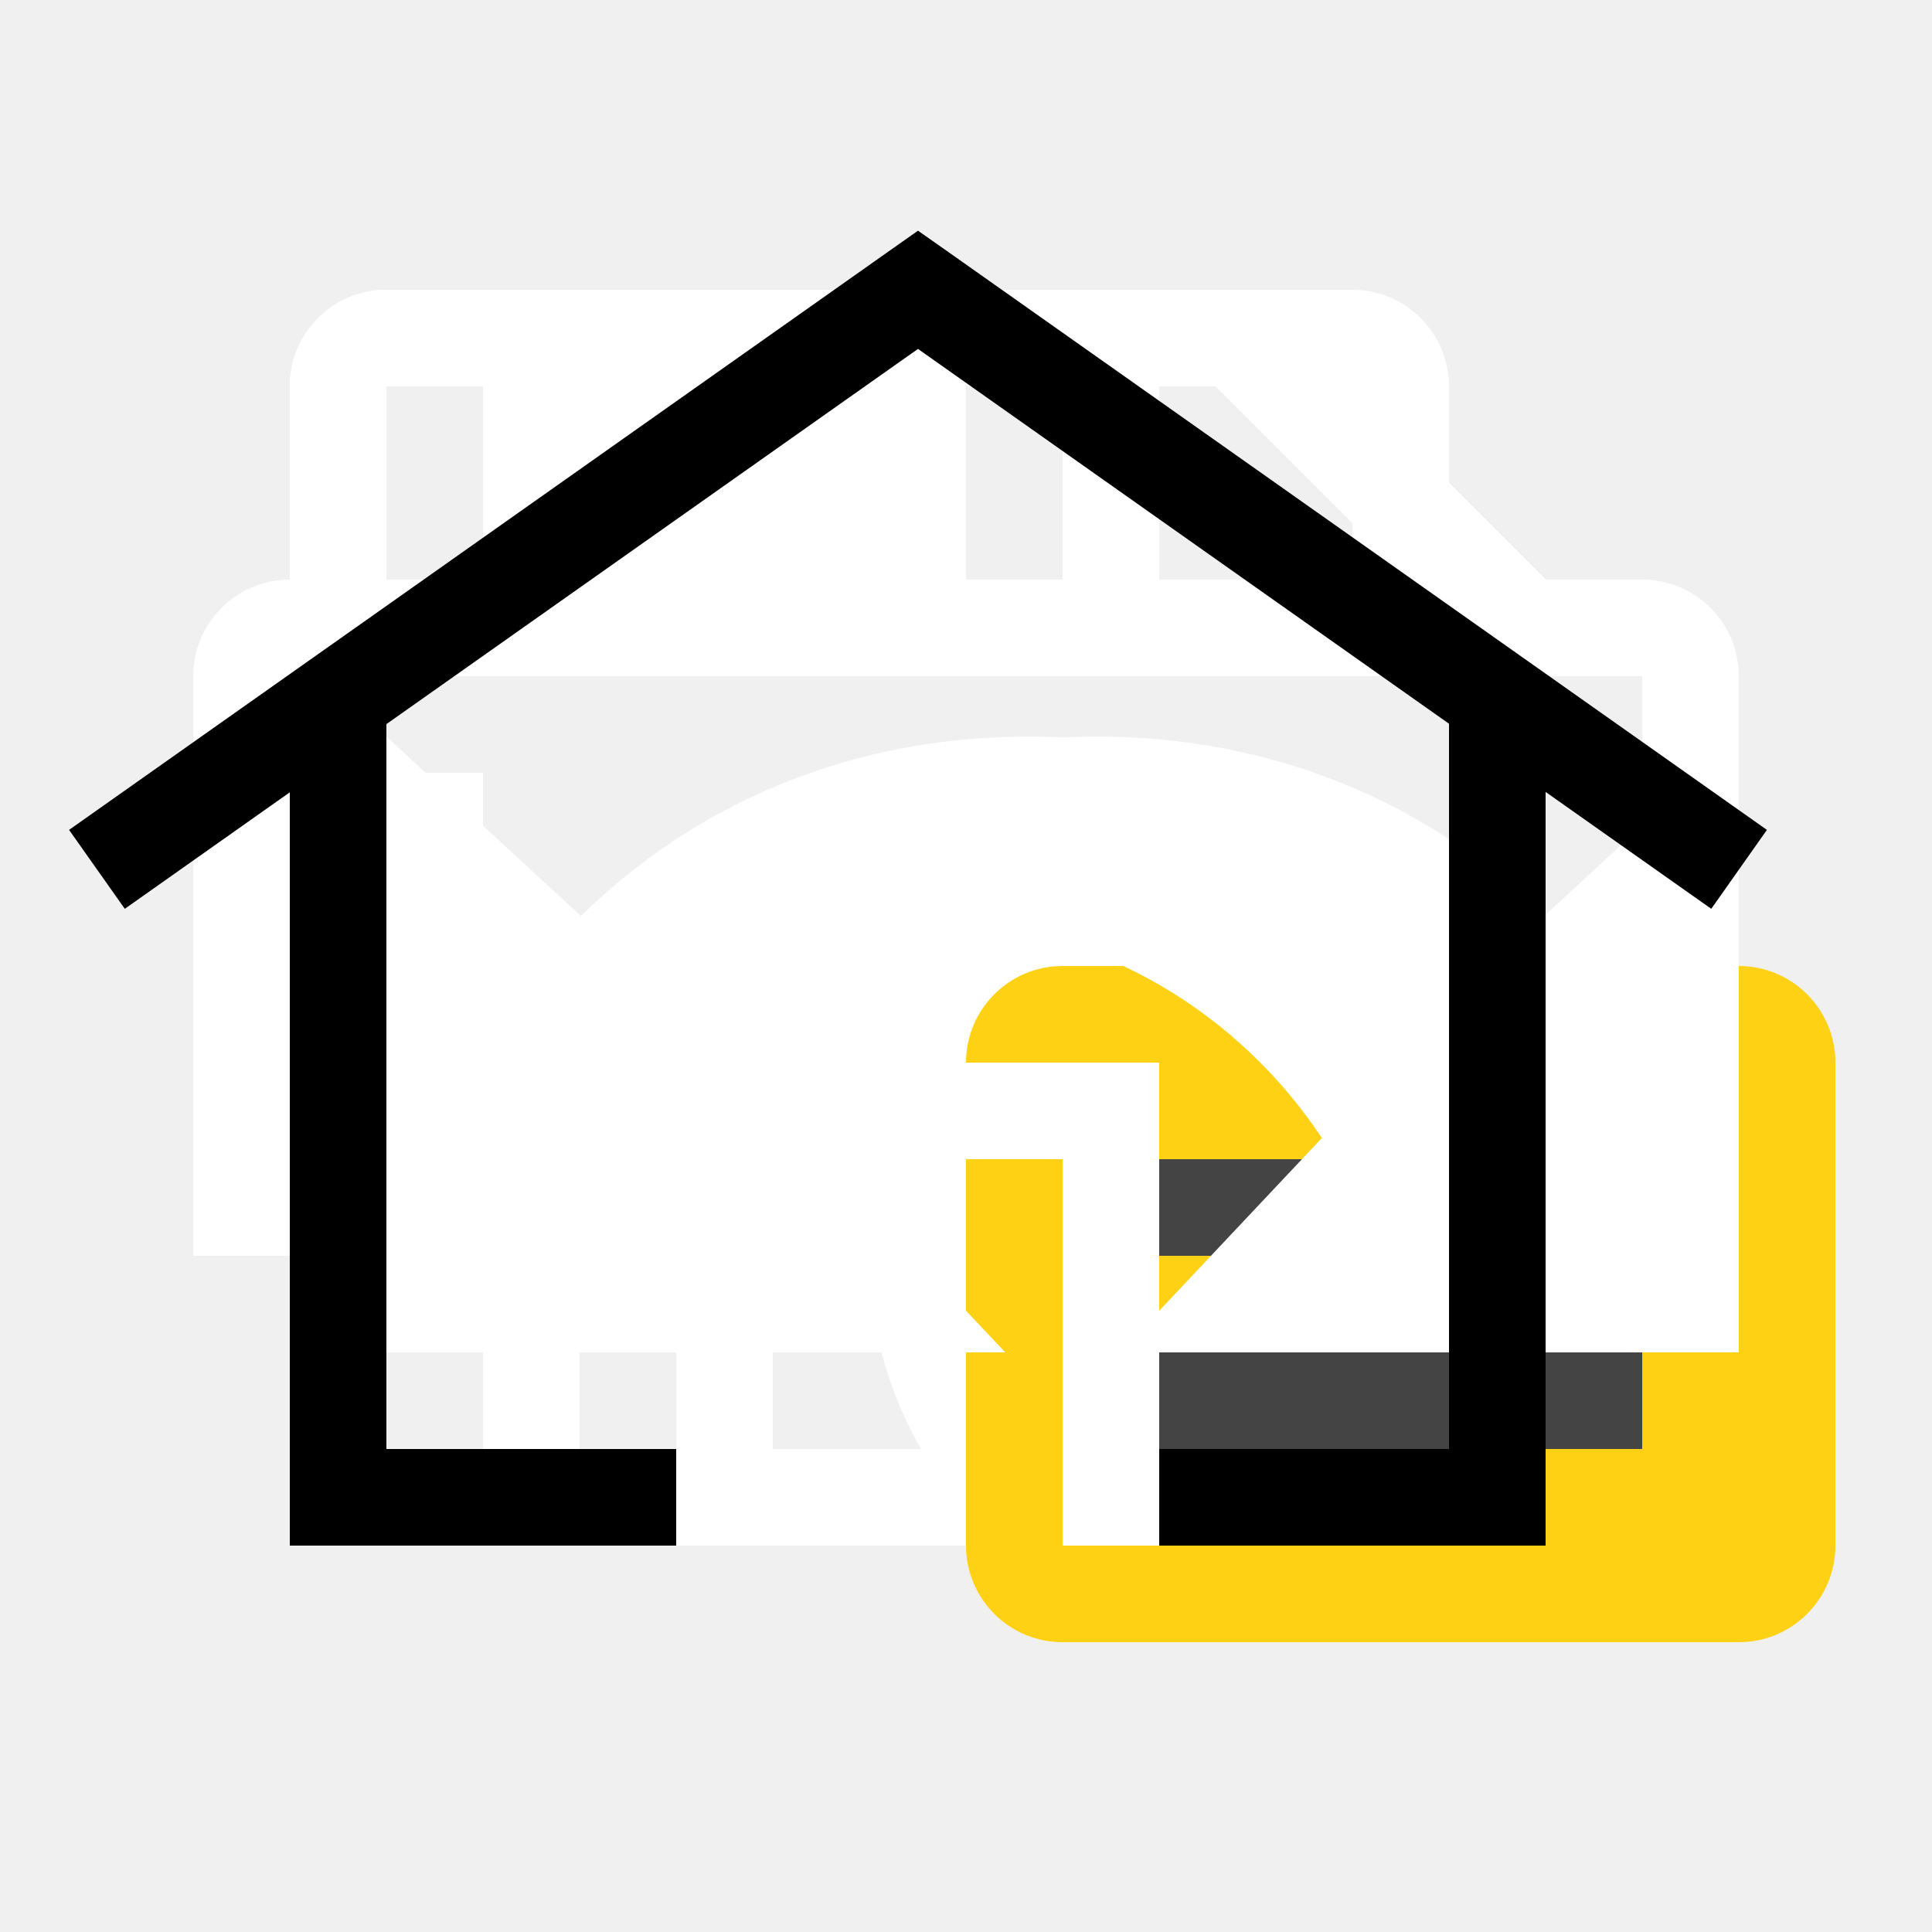
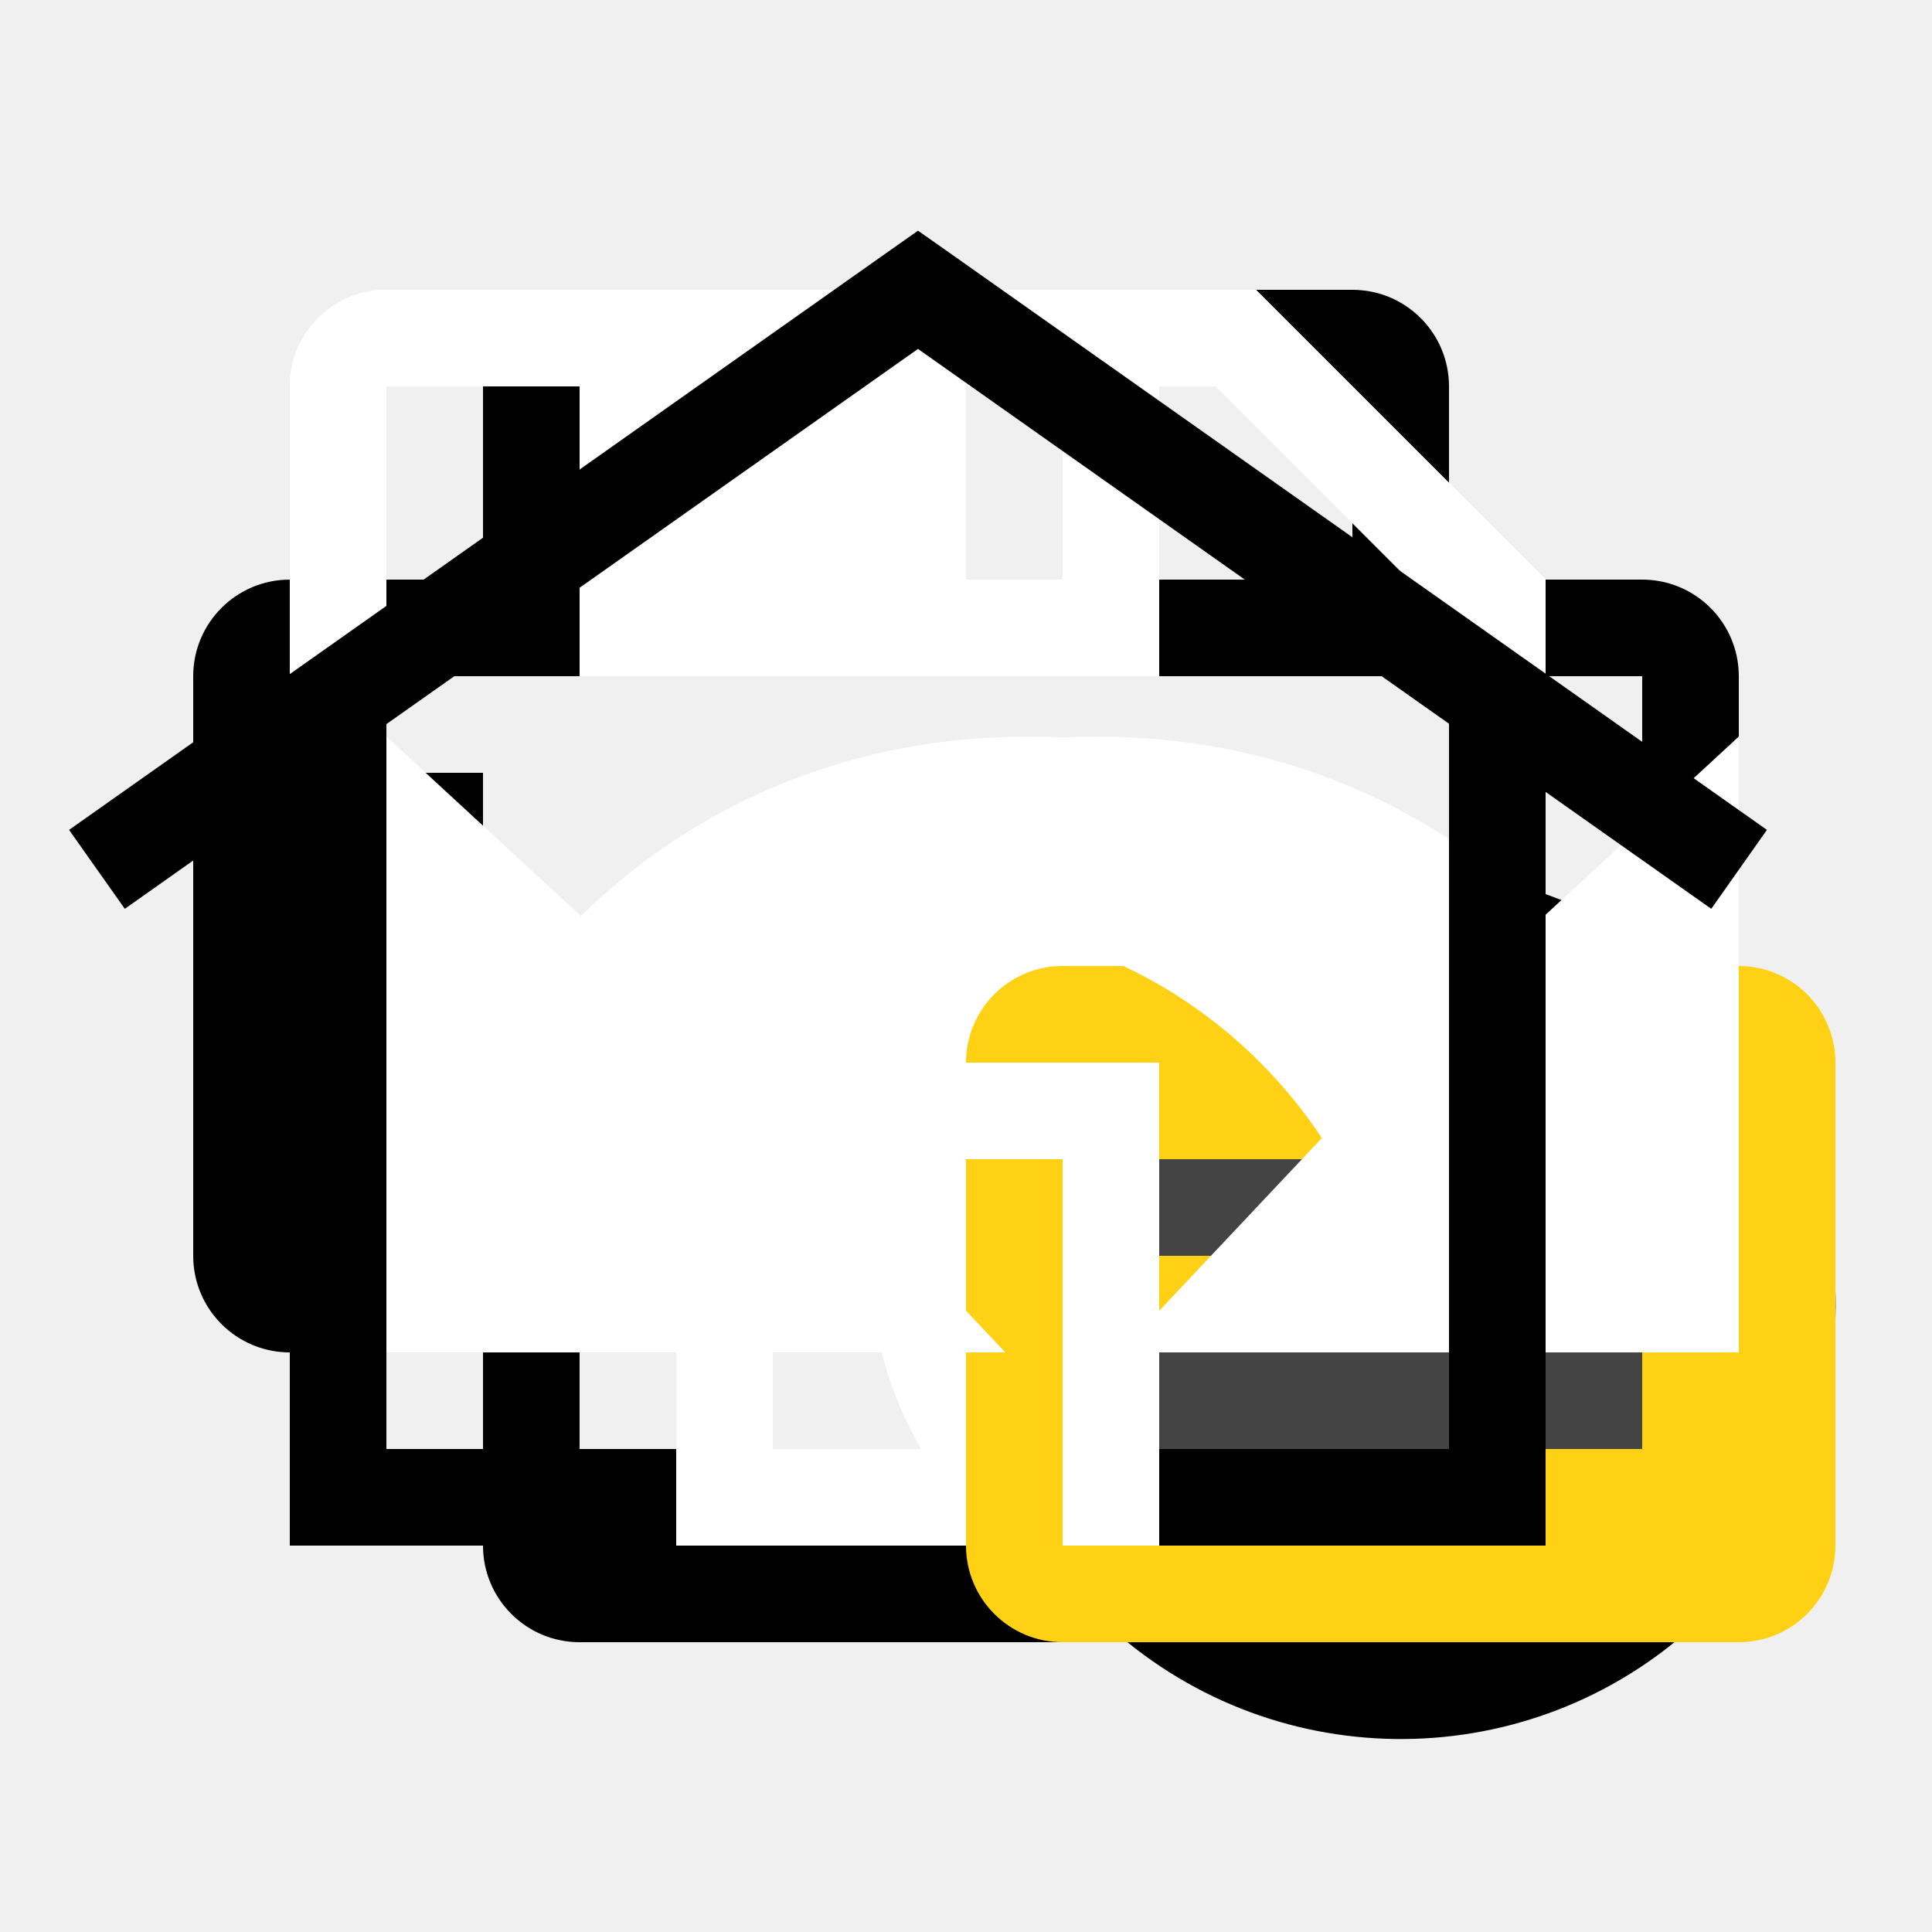
<svg viewBox="0 0 20 20">
  <svg id="svg-btn-print" fill="#fff" width="20px" height="20px">
    <rect x="4" y="8" width="1" height="1" />
    <path fill-rule="evenodd" clip-rule="evenodd" d="M14 4H6V6H14V4ZM5 4V6H3C2.448 6 2 6.448 2 7V12V13H3H5V15C5 15.552 5.448 16 6 16H14C14.552 16 15 15.552 15 15V13H17H18V12V7C18 6.448 17.552 6 17 6H15V4C15 3.448 14.552 3 14 3H6C5.448 3 5 3.448 5 4ZM15 12H17V7H14H6H3V12H5V11C5 10.448 5.448 10 6 10H14C14.552 10 15 10.448 15 11V12ZM6 11H14V15H6V11Z" />
+   </svg>
+   <svg id="svg-btn-quickprint" width="20" height="20">
+     <path fill-rule="evenodd" clip-rule="evenodd" d="M6 4h8v2H6V4zM5 6V4a1 1 0 0 1 1-1h8a1 1 0 0 1 1 1v2h2a1 1 0 0 1 1 1v3.671A4.5 4.5 0 0 1 11.671 17H6a1 1 0 0 1-1-1v-2H3a1 1 0 0 1-1-1V7a1 1 0 0 1 1-1h2zm12 1v2.758A4.479 4.479 0 0 0 14.5 9a4.481 4.481 0 0 0-2.829 1H6a1 1 0 0 0-1 1v2H3V7h14zM6 11h4.758A4.478 4.478 0 0 0 10 13.5c0 .925.28 1.785.758 2.5H6v-5zM4 8h1v1H4V8zm10.5 9a3.5 3.5 0 1 0 0-7 3.5 3.5 0 0 0 0 7zm2.048-5.497.794.882-3.046 4.089-.335-.372-.003.004-2.008-2.23.743-.669 1.523 1.297 2.332-3z" />
  </svg>
  <svg id="svg-btn-save" width="20px" height="20px" fill="#fff">
    <path fill-rule="evenodd" clip-rule="evenodd" d="M15 15H4V4H6V7H12V4H12.586L15 6.414V15ZM11 4H10V6H11V4ZM4 3H13L16 6V15C16 15.552 15.552 16 15 16H4C3.448 16 3 15.552 3 15V4C3 3.448 3.448 3 4 3Z" />
    <rect x="6" y="10" width="7" height="1" />
    <rect x="6" y="12" width="7" height="1" />
  </svg>
  <svg id="svg-btn-coauth" width="20px" height="20px">
    <rect x="6" y="10" width="3" height="1" fill="#fff" />
    <rect x="6" y="12" width="2" height="1" fill="#fff" />
    <path fill-rule="evenodd" clip-rule="evenodd" d="M16 13C16 11.343 14.657 10 13 10C11.343 10 10 11.343 10 13C10 14.306 10.835 15.417 12 15.829V16.874C10.275 16.43 9 14.863 9 13C9 10.79 10.791 9 13 9C15.209 9 17 10.79 17 13C17 14.194 16.476 15.267 15.645 16H17V17H14L14 16.874V15.829L14 14H15V15.236C15.614 14.686 16 13.888 16 13Z" fill="#fff" />
    <path fill-rule="evenodd" clip-rule="evenodd" d="M8 15H4V4H6V7H12V4H12.586L15 6.414V8H16V6L13 3H4C3.448 3 3 3.448 3 4V15C3 15.552 3.448 16 4 16H8V15ZM10 4H11V6H10V4Z" fill="#fff" />
  </svg>
  <svg id="svg-btn-sync" width="20px" height="20px">
    <rect x="6" y="10" width="3" height="1" fill="#fff" />
    <rect x="6" y="12" width="3" height="1" fill="#fff" />
    <rect x="10" y="10" width="9" height="7" rx="1" fill="#FFD114" />
    <rect x="12" y="12" width="5" height="1" fill="#444" />
    <rect x="12" y="14" width="5" height="1" fill="#444" />
    <path fill-rule="evenodd" clip-rule="evenodd" d="M4 15H9V16H4C3.448 16 3 15.552 3 15V4C3 3.448 3.448 3 4 3H13L16 6V9H15V6.414L12.586 4H12V7H6V4H4V15ZM10 4H11V6H10V4Z" fill="#fff" />
  </svg>
  <svg id="svg-btn-undo" fill="#fff" width="20px" height="20px">
    <path d="M11.355,7.625c-1.965,0-3.864,0.777-5.151,2.033L4,7.625V14h6.407l-2.091-2.219 c0.845-1.277,2.313-2.215,3.99-2.215c2.461,0,5.405,1.78,5.694,4.119C17.601,10.291,14.966,7.625,11.355,7.625z" />
  </svg>
  <svg id="svg-btn-redo" fill="#fff" width="20px" height="20px">
    <path d="M10.645,7.625c1.965,0,3.863,0.777,5.15,2.033L18,7.625V14h-6.406l2.09-2.219 c-0.845-1.277-2.313-2.215-3.989-2.215c-2.461,0-5.405,1.78-5.694,4.119C4.399,10.291,7.034,7.625,10.645,7.625z" />
  </svg>
  <svg id="svg-btn-home" width="20" height="20" fill="none">
    <path fill-rule="evenodd" clip-rule="evenodd" d="M7 11H7.5H11.5H12V11.5V16H11V12H8V16H7V11.5V11Z" fill="#fff" />
    <path fill-rule="evenodd" clip-rule="evenodd" d="M9.503 2.388L9.792 2.591L18.291 8.591L17.715 9.408L16 8.198V15.5V16H15.5H12V15H15V7.492L9.503 3.612L4 7.496V15H7V16H3.5H3V15.5V8.202L1.292 9.408L0.715 8.591L9.215 2.591L9.503 2.388Z" fill="black" />
  </svg>
</svg>
